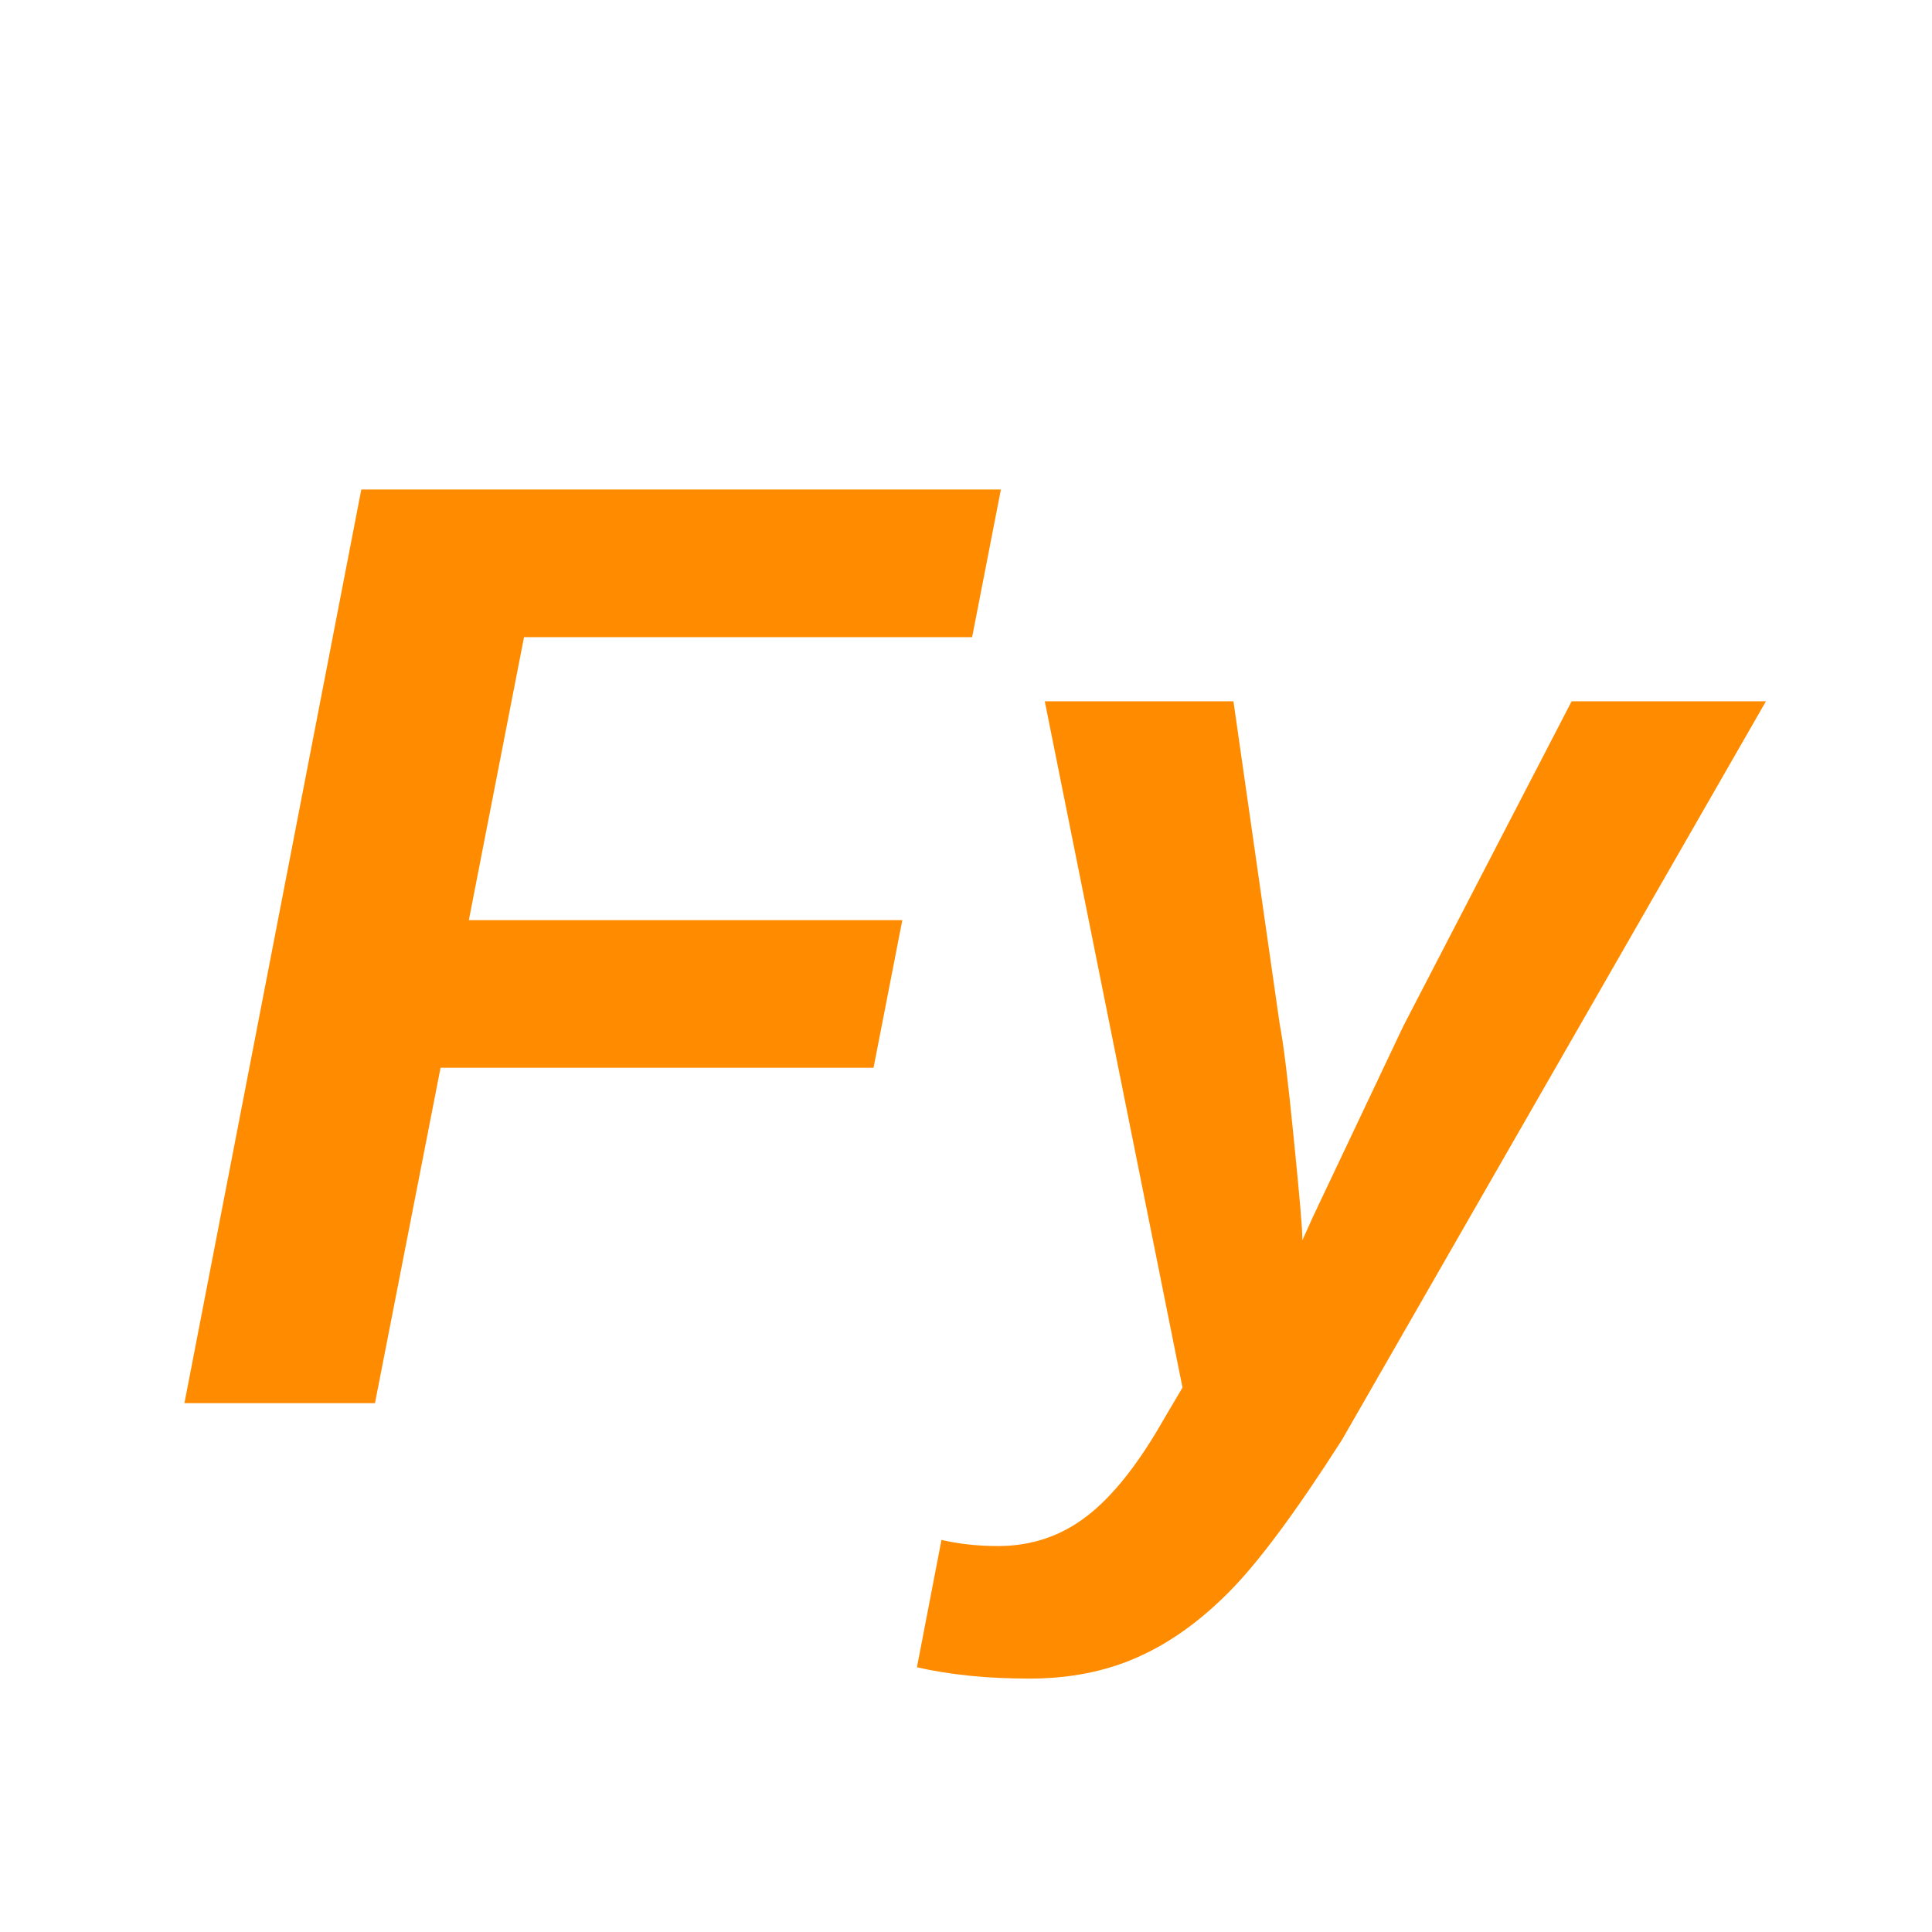
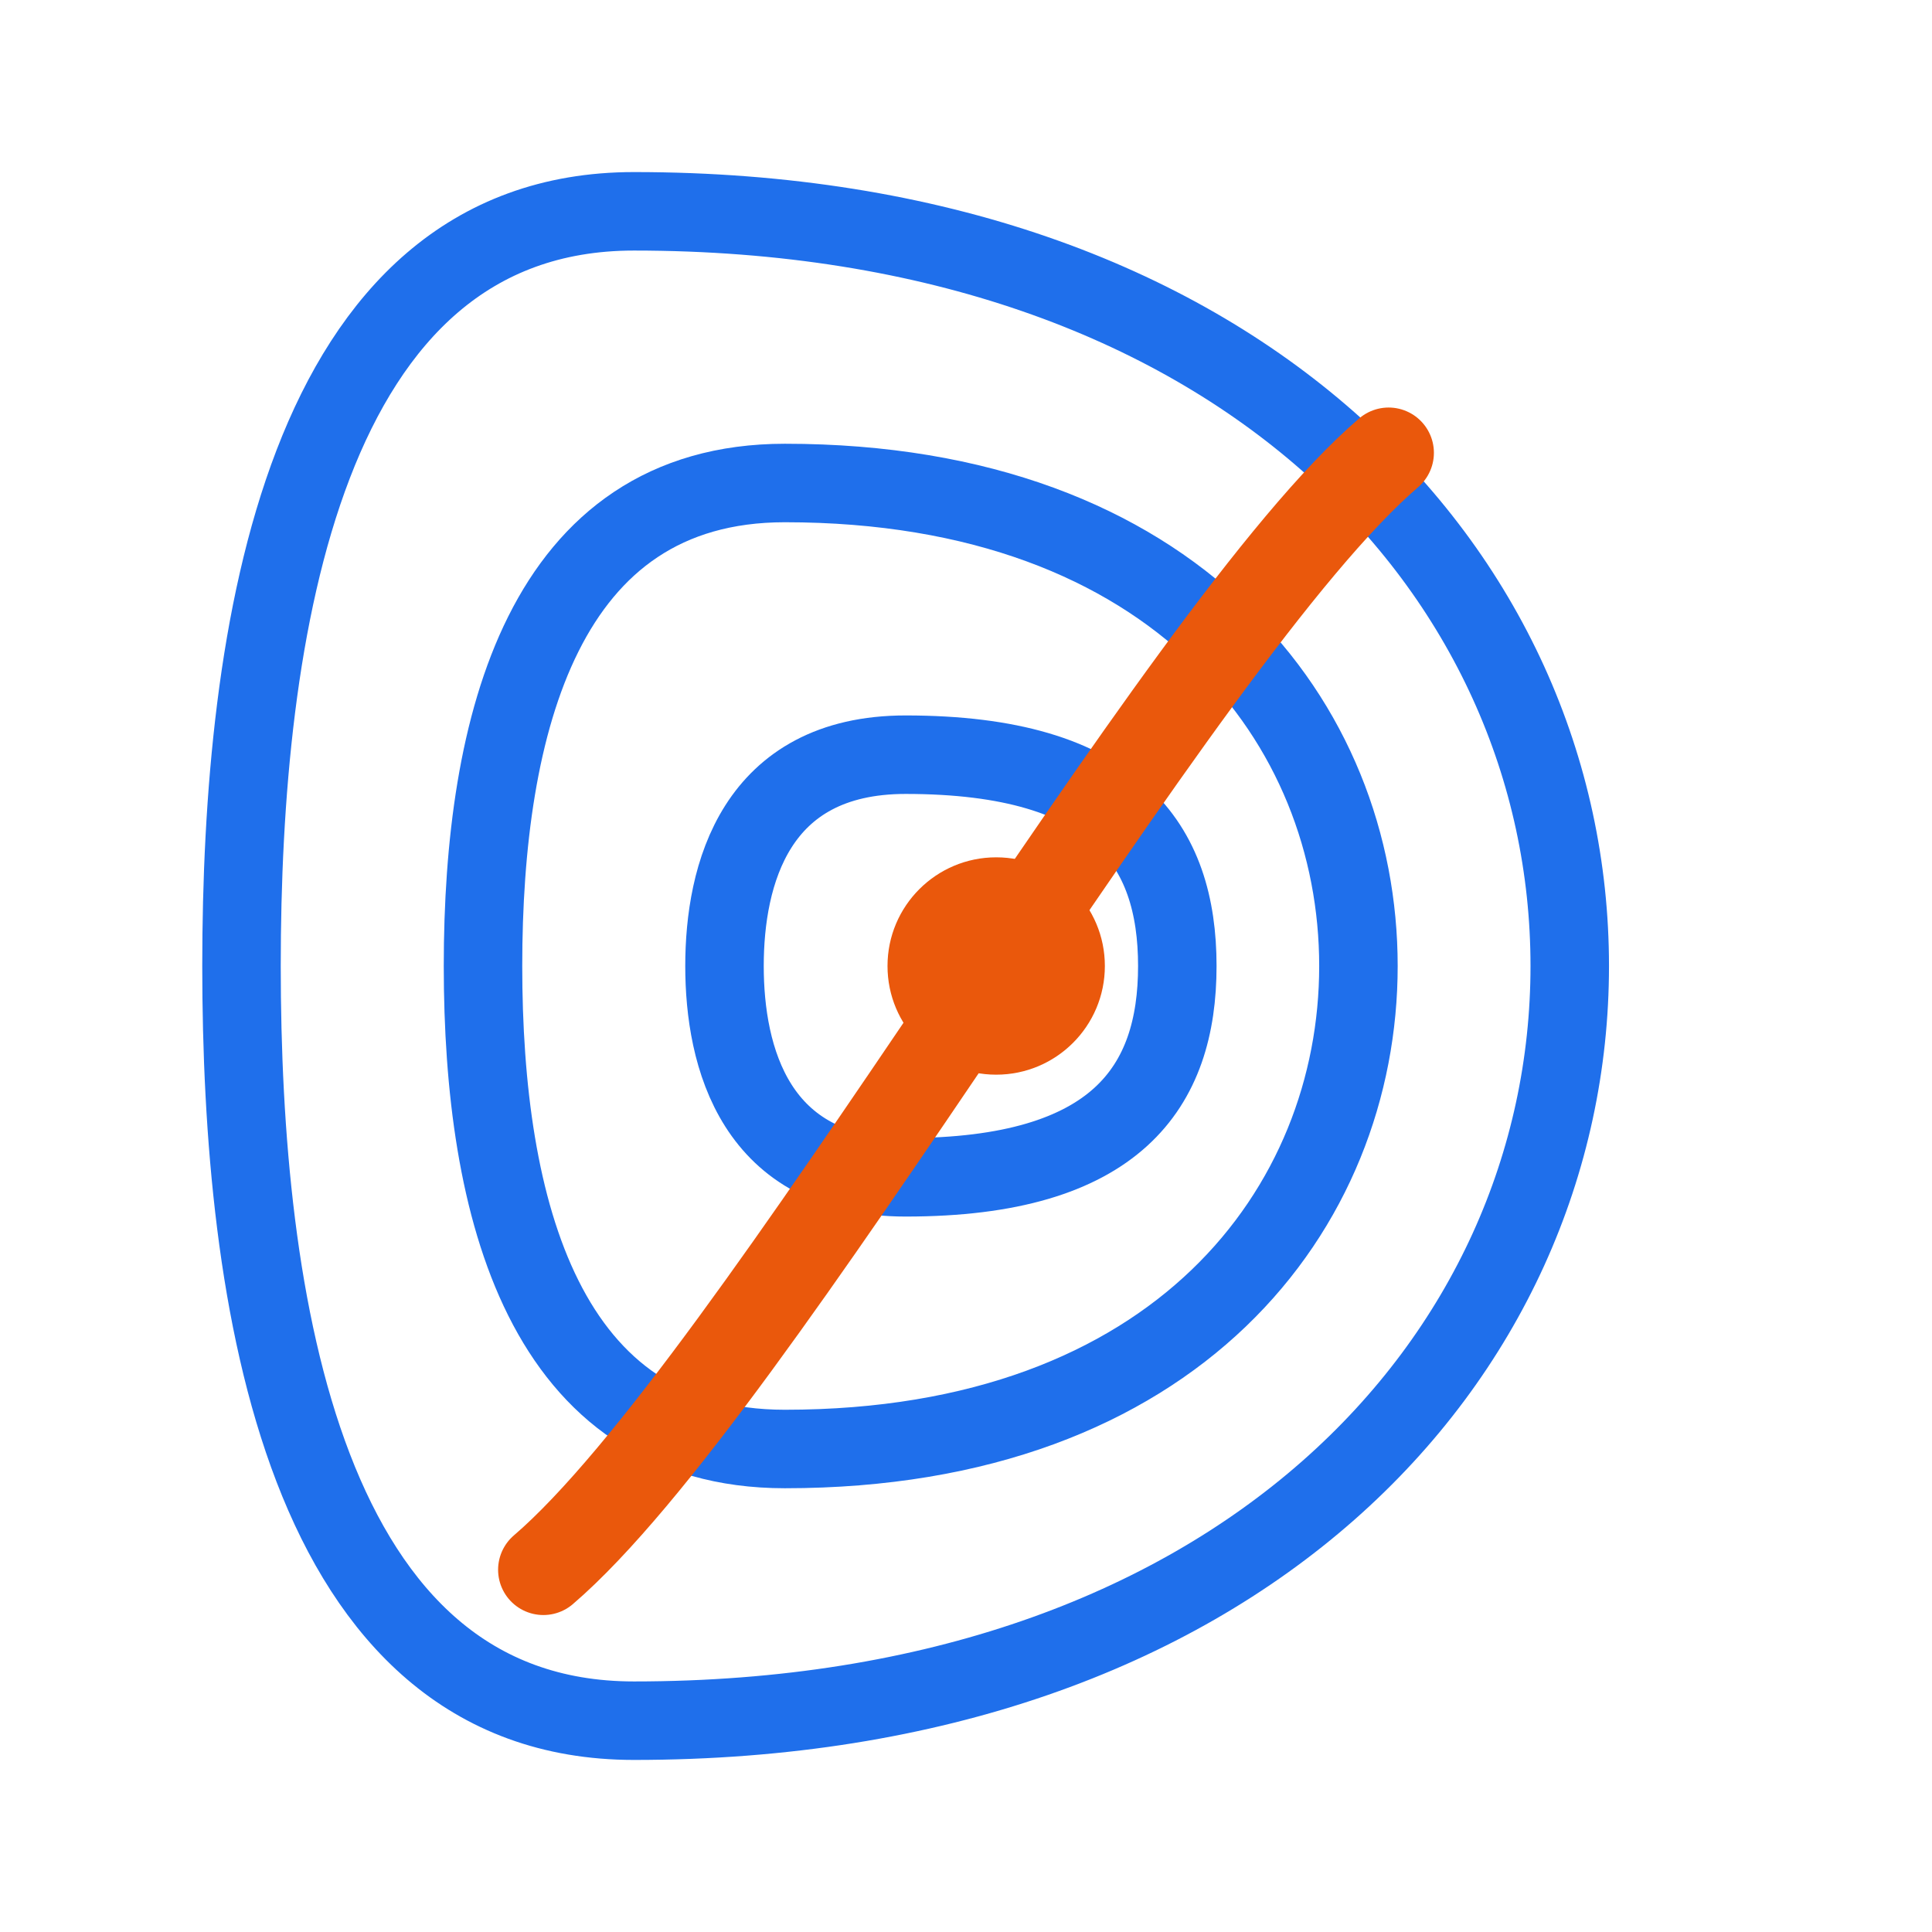
- <svg xmlns="http://www.w3.org/2000/svg" viewBox="0 0 64 64" width="64" height="64" role="img" aria-label="fylite">
-   <text x="31" y="34" font-family="Arial, Helvetica, sans-serif" font-size="44" font-weight="bold" font-style="italic" fill="#FF8C00" dominant-baseline="middle" text-anchor="middle">Fy</text>
+ <svg xmlns="http://www.w3.org/2000/svg" viewBox="0 0 64 64" role="img" aria-labelledby="title desc">
+   <g transform="translate(0 0) scale(1) translate(-0 -0)">
+     <g fill="none" stroke="#1F6FEB" stroke-width="2.6" stroke-linecap="round">
+       <path d="M21 7C41 7 52 19 52 32C52 45 41 57 21 57C10 57 8 43 8 32C8 21 10 7 21 7Z" />
+       <path d="M26 16C39 16 45 24 45 32C45 40 39 48 26 48C18 48 16 40 16 32C16 24 18 16 26 16Z" />
+       <path d="M30 25C37 25 39 28 39 32C39 36 37 39 30 39C25 39 24 35 24 32C24 29 25 25 30 25Z" />
+     </g>
+     <circle cx="33" cy="32" r="3.6" fill="#EA580C" />
+     <path d="M18 52C25 46 39 21 46 15" fill="none" stroke="#EA580C" stroke-width="3" stroke-linecap="round" />
+   </g>
</svg>
